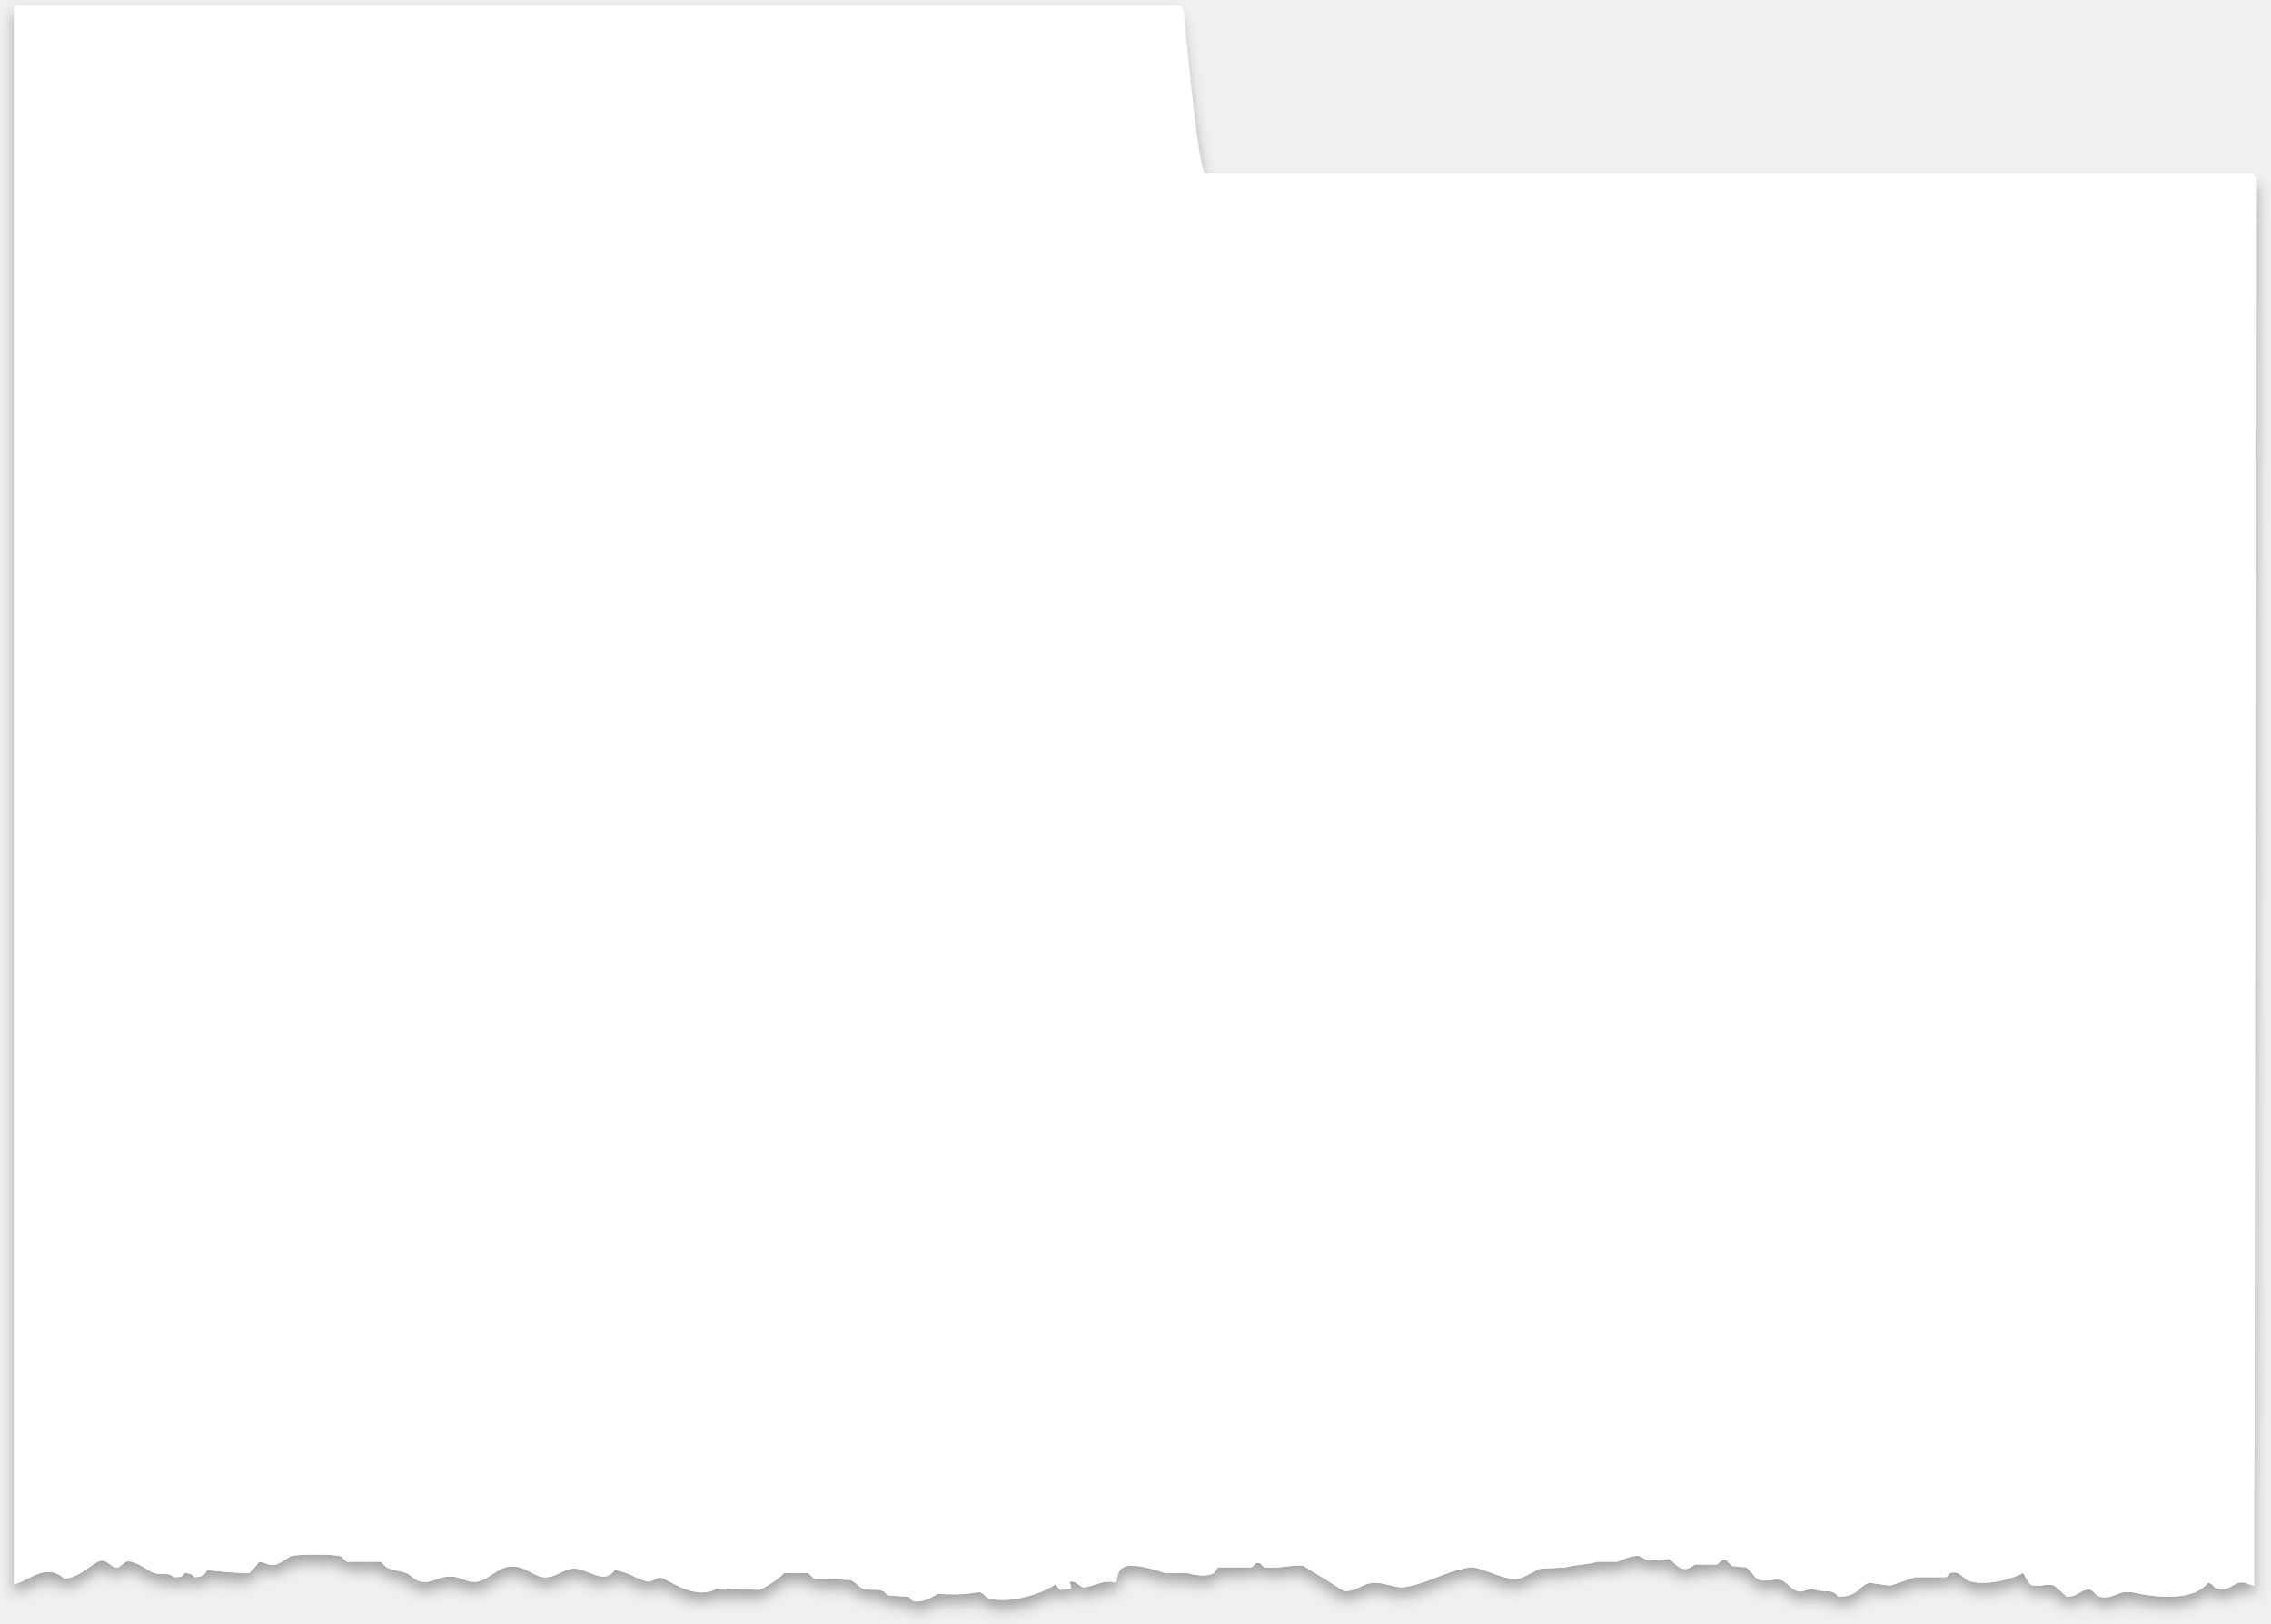
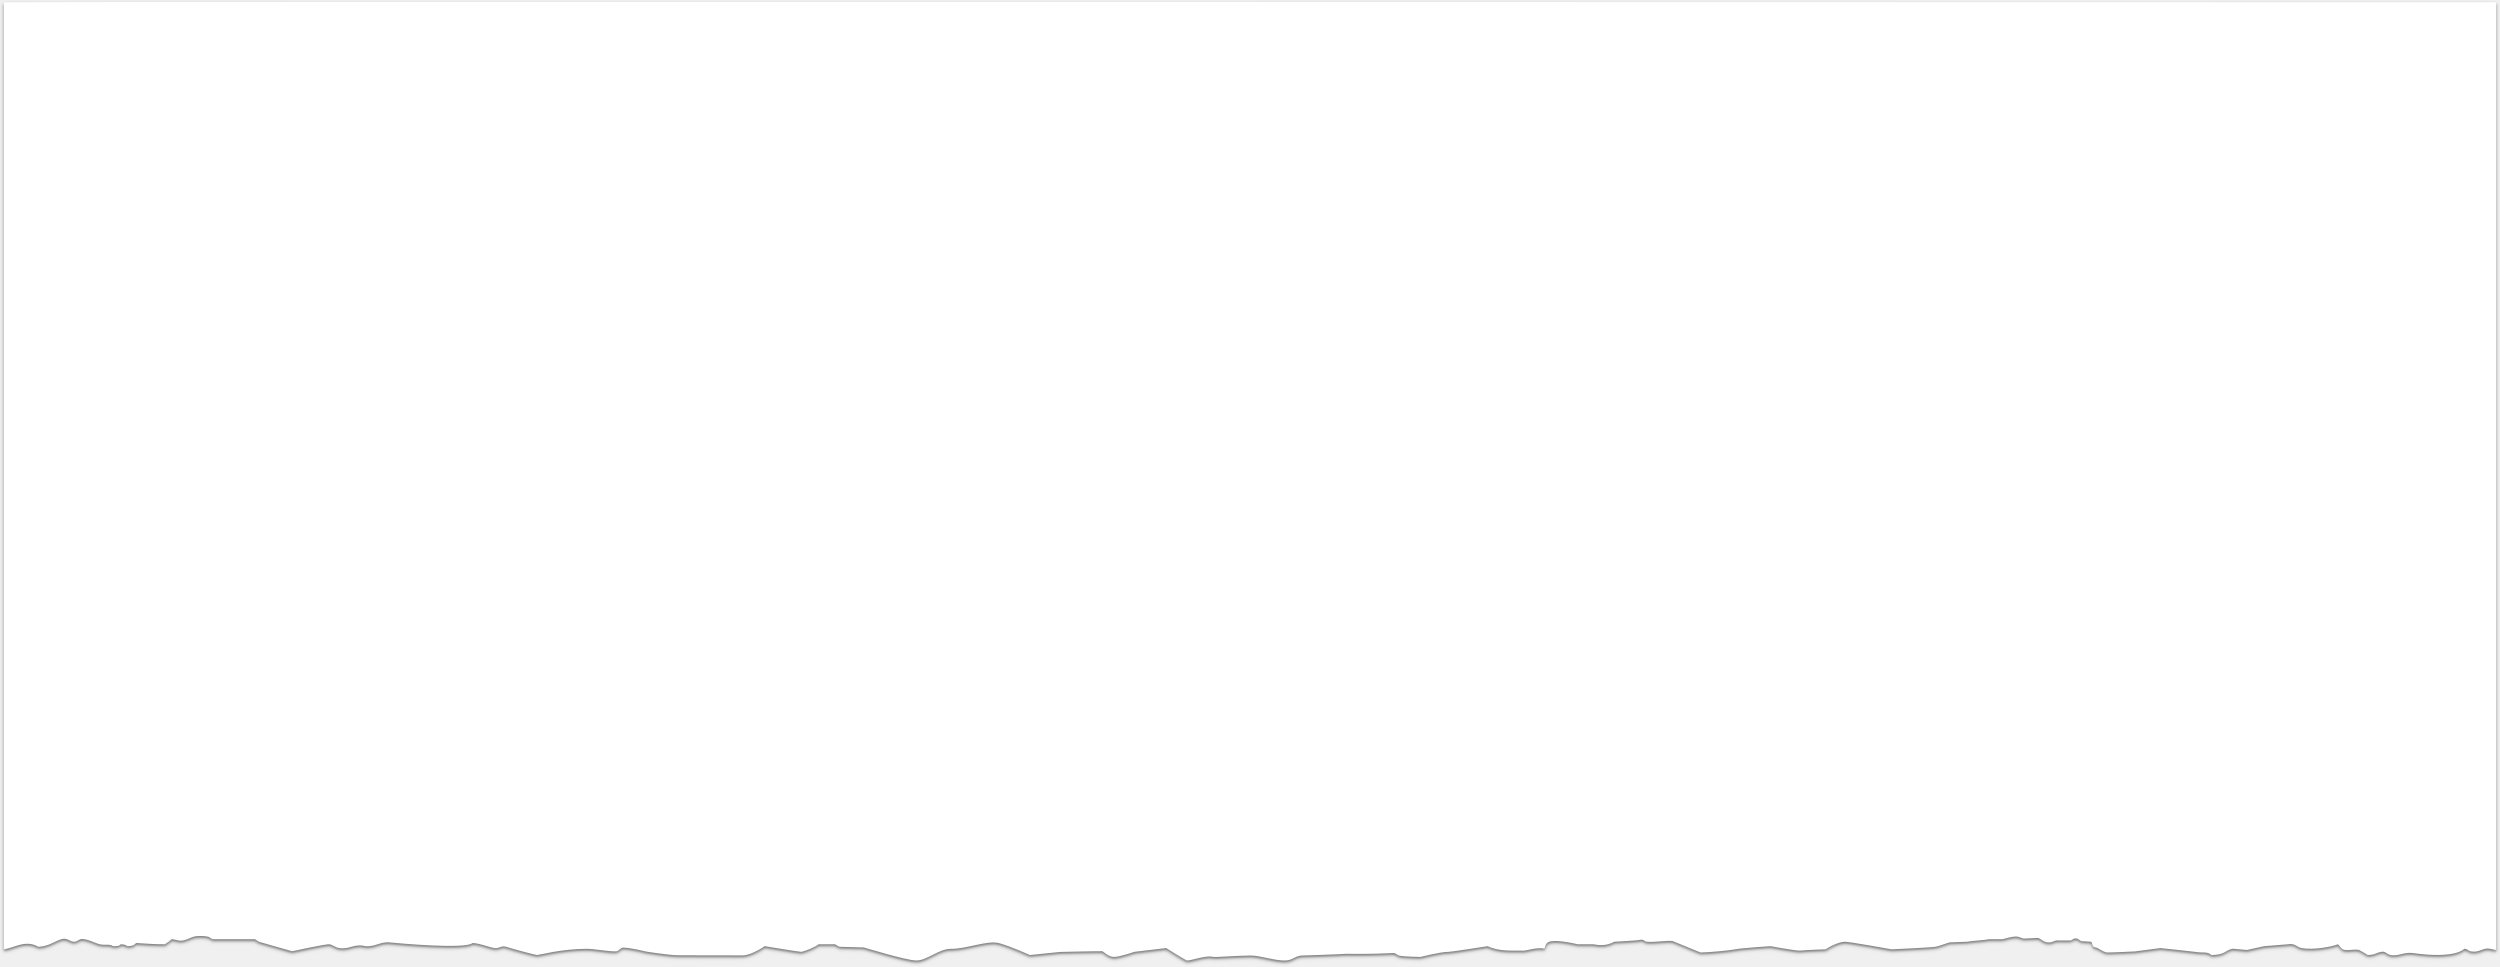
- <svg xmlns="http://www.w3.org/2000/svg" xmlns:xlink="http://www.w3.org/1999/xlink" width="811px" height="580px" viewBox="0 0 811 580" version="1.1">
+ <svg xmlns="http://www.w3.org/2000/svg" xmlns:xlink="http://www.w3.org/1999/xlink" width="1304px" height="504px" viewBox="0 0 1304 504" version="1.1">
  <defs>
-     <path d="M0,0 L414.088,0 C415.193,0 416.201,0.889 416.342,1.991 C416.342,1.991 423.376,61 425.382,61 L801,61 L800,564.3 C798.021,564.049 796.81,562.79 794.5,563.3 C792.427,563.758 790.102,566.636 786.5,565.3 C785.137,564.794 785.555,563.758 783.5,563.3 C778.611,569.721 765.713,568.743 757,566.8 C751.679,565.613 749.204,569.495 745,568.3 C742.856,567.691 742.23,564.966 740,565.8 C737.152,566.536 737.046,568.154 733,568.3 C732.62,567.831 728.857,564.431 728.5,564.3 C725.916,563.352 721.938,565.288 720,563.8 C719.235,563.213 718.018,560.621 717.5,559.8 C714.162,561.796 704.635,564.509 698.5,562.8 C696.221,562.165 694.973,558.784 691.5,559.8 L690,561.3 L679,561.3 C676.646,561.989 672.109,563.712 670,564.3 C667.5,563.967 665,563.633 662.5,563.3 C658.461,564.64 658.715,568.181 651.5,568.3 C649.303,565.291 647.427,566.874 643,565.8 C640.23,565.006 639.467,566.904 637,566.3 C634.544,565.699 632.979,562.866 631,562.3 C628.542,561.597 625.047,563.47 622.5,561.8 C621.217,560.958 619.95,558.452 618.5,557.8 C616.834,557.633 615.166,557.467 613.5,557.3 C612.834,556.633 612.166,555.967 611.5,555.3 C609.392,554.726 609.076,556.448 608,556.8 L600.5,556.8 C599.287,557.172 598.176,558.738 596,558.3 C593.523,557.802 592.648,555.49 591,554.8 C588.5,554.967 586,555.133 583.5,555.3 C582.847,555.139 580.955,553.904 580.5,553.8 C578.004,553.23 574.029,555.254 572.5,555.8 L565.5,555.8 C562.116,556.801 557.419,556.886 554,557.8 C551,557.967 548,558.133 545,558.3 C542.924,559.11 539.666,561.228 537.5,561.8 C532.913,563.011 523.442,557.277 520,557.8 C511.449,559.1 504.805,563.492 497,564.8 C492.428,565.566 488.295,562.091 483,563.8 C480.205,564.702 479.311,566.217 475,566.3 C474.918,566.19 460.672,557.351 460.5,557.3 C457.924,556.533 450.85,558.433 447,557.8 C445.256,557.513 445.834,555.769 443.5,556.3 C443,556.8 442.5,557.3 442,557.8 L430,557.8 C429.5,558.467 429,559.133 428.5,559.8 C425.857,561.422 421.627,560.554 419,559.8 L411,559.8 C408.152,558.898 397.328,555.088 395,558.8 C393.825,560.327 394.081,562.218 393.5,563.3 C389.3,561.678 383.601,565.588 381.5,564.8 C380.029,564.248 379.953,562.909 377,562.8 C377.376,564.336 377.301,564.273 377.5,565.3 C376.476,565.656 375.163,565.797 373.5,565.8 C372.927,565.072 372.499,564.7 372,563.8 C368.337,566.691 355.6,571.178 348,568.8 C346.379,568.293 346.316,566.146 343.5,566.8 C338.334,567.633 334.166,567.467 330,567.3 C328.495,567.909 324.433,570.775 321,569.8 L319.5,568.3 C317,568.133 314.5,567.967 312,567.8 L310.5,566.3 C307.814,565.254 305.318,566.284 303,565.3 C301.358,564.603 300.379,562.821 298.5,562.3 C294.334,562.133 290.166,561.967 286,561.8 C285.049,561.517 284.137,560.065 283.5,559.8 L275,559.8 C273.456,561.763 268.424,565.029 266,565.8 C261,565.633 256,565.467 251,565.3 C244.146,569.45 235.539,563.506 232,561.8 C229.459,560.575 228.34,563.346 226,562.8 C222.661,562.022 218.59,559.132 214.5,558.8 C210.859,563.878 205.933,559.047 201,558.3 C196.103,557.558 192.704,563.07 187,560.8 C184.368,559.752 180.596,556.39 175.5,557.8 C172.346,558.673 169.228,561.916 166,562.8 C163.085,563.598 160.123,561.786 158,561.3 C152.353,560.007 149.567,563.947 145,562.8 C142.958,562.287 141.72,560.482 140,559.8 C137.414,558.775 135.393,559.077 133,557.8 C132.333,557.133 131.667,556.467 131,555.8 L119,555.8 C118.212,555.534 117.289,554.065 116.5,553.8 C114.212,553.031 100.708,553.082 99,553.8 C97.717,554.339 95.279,556.319 93.5,556.8 C90.894,557.505 89.987,555.96 87.5,555.8 C86.515,557.386 85.223,558.484 84,559.8 C78.458,559.853 73.294,559.182 69,558.8 C67.945,560.518 67.311,561.206 64.5,561.3 C63.487,560.24 63.029,559.975 61,559.8 C60.014,561.224 59.494,561.307 57,561.3 C55.007,559.333 53.357,560.79 50,559.8 C48.147,559.254 42.788,554.804 40,555.8 C39.346,556.033 37.982,557.661 37,557.8 C34.471,558.158 33.179,554.233 30,555.8 C26.112,557.716 23.286,561.453 18,561.8 C11.278,555.82 5.213,562.842 0,563.8 L0,0 Z" id="path-1" />
-     <filter x="-50%" y="-50%" width="200%" height="200%" filterUnits="objectBoundingBox" id="filter-2">
-       <feOffset dx="0" dy="3" in="SourceAlpha" result="shadowOffsetOuter1" />
-       <feGaussianBlur stdDeviation="2.5" in="shadowOffsetOuter1" result="shadowBlurOuter1" />
+     <path d="M0,0.161 C0,-0.201 1300,0.161 1300,0.161 L1300,494.501 C1298.021,494.335 1296.81,493.503 1294.5,493.84 C1292.427,494.143 1290.102,496.045 1286.5,495.162 C1285.137,494.828 1285.555,494.143 1283.5,493.84 C1278.611,498.085 1265.713,497.438 1257,496.154 C1251.679,495.369 1249.204,497.935 1245,497.145 C1242.856,496.743 1242.23,494.942 1240,495.493 C1237.152,495.979 1237.046,497.049 1233,497.145 C1232.62,496.835 1228.857,494.588 1228.5,494.501 C1225.916,493.875 1221.938,495.154 1220,494.171 C1219.235,493.783 1218.018,492.07 1217.5,491.527 C1214.162,492.846 1204.635,494.64 1198.5,493.51 C1196.221,493.09 1194.973,490.855 1191.5,491.527 L1179,492.518 C1176.646,492.974 1172.109,494.113 1170,494.501 C1167.5,494.281 1165,494.06 1162.5,493.84 C1158.461,494.726 1158.715,497.067 1151.5,497.145 C1149.303,495.156 1147.427,496.203 1143,495.493 C1142.287,495.358 1124.867,493.51 1124.867,493.51 L1111.52,495.266 C1111.52,495.266 1097.635,495.926 1097,495.823 C1094.544,495.426 1092.979,493.553 1091,493.179 C1088.542,492.715 1089.95,490.636 1088.5,490.205 C1086.834,490.094 1085.166,489.985 1083.5,489.874 C1082.834,489.433 1082.166,488.993 1081.5,488.552 C1079.392,488.173 1079.076,489.311 1078,489.544 L1070.5,489.544 C1069.287,489.79 1068.176,490.825 1066,490.535 C1063.523,490.206 1062.648,488.678 1061,488.222 C1058.5,488.332 1056,488.442 1053.5,488.552 C1052.847,488.446 1050.955,487.629 1050.5,487.561 C1048.004,487.184 1044.029,488.522 1042.5,488.883 L1035.5,488.883 C1032.116,489.544 1027.419,489.601 1024,490.205 C1021,490.315 1018,490.425 1015,490.535 C1012.924,491.071 1009.666,492.471 1007.5,492.849 C1005.388,493.217 984.646,494.171 984.646,494.171 C984.646,494.171 961.857,490.018 960,490.205 C955.363,490.671 950.223,494.171 950.223,494.171 C950.223,494.171 940.573,494.436 937,494.832 C935.069,495.046 921.478,492.518 921.478,492.518 C921.478,492.518 906.059,493.518 903,494.171 C900.205,494.767 889.311,495.769 885,495.823 C884.918,495.751 870.672,489.908 870.5,489.874 C867.924,489.367 860.85,490.623 857,490.205 C855.256,490.015 855.834,488.862 853.5,489.213 C853,489.544 840,490.205 840,490.205 C835.857,492.599 831.627,492.025 829,491.527 L821,491.527 C818.152,490.931 807.328,488.412 805,490.866 C803.825,491.875 804.081,493.125 803.5,493.84 C799.3,492.768 793.601,495.353 791.5,494.832 C791.081,494.728 785.765,495.102 781.103,494.501 C776.44,493.9 773.973,492.518 773.973,492.518 C773.973,492.518 768.547,493.376 763.266,494.17 C758.714,494.854 754.27,495.492 753.5,495.493 C749.616,495.415 738.942,498.137 738.942,498.137 C738.942,498.137 730.653,498.025 728,497.476 C726.379,497.141 726.316,495.722 723.5,496.154 C713.395,496.664 703.389,496.574 700,496.484 C699.581,496.597 694.303,496.825 686.834,497.081 C683.896,497.182 680.619,497.288 677.164,497.392 C673.644,497.499 672.217,499.895 668.5,499.994 C662.701,500.149 655.205,497.291 650,497.392 C640.277,497.582 632.118,498.347 631,498.137 C627,497.035 619.521,500.104 617.021,499.994 C614.59,498.763 606.289,493.51 606.289,493.51 L589.66,495.477 C589.66,495.477 581.954,498.176 579.049,498.137 C576.145,498.098 573.488,495.299 573,495.162 C572.566,495.041 550.902,495.531 550.902,495.531 L535.178,497.145 C535.178,497.145 524.926,492.48 519.053,490.928 C513.028,489.337 502.135,494.016 493.987,493.911 C487.798,493.831 481.389,500.068 475.947,499.994 C470.505,499.92 449.07,493.284 448.5,493.179 C444.334,493.069 440.166,492.959 436,492.849 C435.049,492.662 434.137,491.702 433.5,491.527 L425,491.527 C423.456,492.824 418.424,494.983 416,495.493 C414.514,495.46 396.861,492.518 396.861,492.518 C396.861,492.518 390.002,497.347 385.224,497.332 C380.756,497.318 373,497.303 363.666,497.289 C360.068,497.284 356.235,497.278 352.266,497.273 C346.574,497.265 334.637,495.266 334.637,495.266 C334.637,495.266 326.807,493.273 322.979,493.267 C321.754,493.266 320.538,495.247 319.334,495.245 C313.879,495.238 308.659,493.908 303.921,493.901 C291.172,493.881 279.062,497.166 278.146,497.145 C277.23,497.125 265.539,493.977 262,492.849 C259.459,492.039 258.34,493.871 256,493.51 C252.661,492.996 248.59,491.085 244.5,490.866 C242.691,492.534 233.158,492.584 223.418,492.153 C213.556,491.716 203.482,490.784 201,490.535 C196.103,490.045 192.704,493.688 187,492.188 C182.353,491.664 179.567,494.268 175,493.51 C172.958,493.171 171.72,491.978 170,491.527 C168.655,491.175 150.409,495.162 150.409,495.162 C150.409,495.162 134.149,490.61 133,490.205 C132.333,489.764 131.667,489.324 131,488.883 L109,488.883 C108.212,488.707 107.289,487.736 106.5,487.561 C104.212,487.052 100.708,487.086 99,487.561 C97.717,487.917 95.279,489.226 93.5,489.544 C90.894,490.01 89.987,488.989 87.5,488.883 C86.515,489.931 85.223,490.657 84,491.527 C78.458,491.562 73.294,491.118 69,490.866 C67.945,492.001 67.311,492.456 64.5,492.518 C63.487,491.818 63.029,491.642 61,491.527 C60.014,492.468 59.494,492.523 57,492.518 C55.007,491.218 53.357,492.181 50,491.527 C48.147,491.166 42.788,488.224 40,488.883 C39.346,489.037 37.982,490.113 37,490.205 C34.471,490.441 33.179,487.847 30,488.883 C26.112,490.149 23.286,492.619 18,492.849 C11.278,488.896 5.213,493.538 0,494.171 L0,0.161 Z" id="path-1" />
+     <filter x="-0.3%" y="-0.5%" width="100.5%" height="101.4%" filterUnits="objectBoundingBox" id="filter-2">
+       <feOffset dx="0" dy="1" in="SourceAlpha" result="shadowOffsetOuter1" />
+       <feGaussianBlur stdDeviation="1" in="shadowOffsetOuter1" result="shadowBlurOuter1" />
      <feColorMatrix values="0 0 0 0 0   0 0 0 0 0   0 0 0 0 0  0 0 0 0.5 0" type="matrix" in="shadowBlurOuter1" />
    </filter>
  </defs>
  <g id="Page-1" stroke="none" stroke-width="1" fill="none" fill-rule="evenodd">
-     <g id="Letter" transform="translate(-43, -122)">
-       <g id="rip" transform="translate(48, 124)">
-         <g id="Page-1">
-           <g id="rip">
-             <g id="Shape" opacity="0.65" fill-rule="nonzero">
-               <g>
-                 <use fill="black" fill-opacity="1" filter="url(#filter-2)" xlink:href="#path-1" />
-                 <use fill="#FFFFFF" fill-rule="evenodd" xlink:href="#path-1" />
-               </g>
-             </g>
-             <g id="Shape" fill="#FFFFFF">
-               <path d="M0,0.992 C0,0.444 0.446,0 0.998,0 L415.486,0 C416.594,0 417.6,0.892 417.735,1.982 C417.735,1.982 422.649,57.622 425.289,60 L800,60 L800,564.3 C798.021,564.049 796.81,562.79 794.5,563.3 C792.427,563.758 790.102,566.636 786.5,565.3 C785.137,564.794 785.555,563.758 783.5,563.3 C778.611,569.721 765.713,568.743 757,566.8 C751.679,565.613 749.204,569.495 745,568.3 C742.856,567.691 742.23,564.966 740,565.8 C737.152,566.536 737.046,568.154 733,568.3 C732.62,567.831 728.857,564.431 728.5,564.3 C725.916,563.352 721.938,565.288 720,563.8 C719.235,563.213 718.018,560.621 717.5,559.8 C714.162,561.796 704.635,564.509 698.5,562.8 C696.221,562.165 694.973,558.784 691.5,559.8 L690,561.3 L679,561.3 C676.646,561.989 672.109,563.712 670,564.3 C667.5,563.967 665,563.633 662.5,563.3 C658.461,564.64 658.715,568.181 651.5,568.3 C649.303,565.291 647.427,566.874 643,565.8 C640.23,565.006 639.467,566.904 637,566.3 C634.544,565.699 632.979,562.866 631,562.3 C628.542,561.597 625.047,563.47 622.5,561.8 C621.217,560.958 619.95,558.452 618.5,557.8 C616.834,557.633 615.166,557.467 613.5,557.3 C612.834,556.633 612.166,555.967 611.5,555.3 C609.392,554.726 609.076,556.448 608,556.8 L600.5,556.8 C599.287,557.172 598.176,558.738 596,558.3 C593.523,557.802 592.648,555.49 591,554.8 C588.5,554.967 586,555.133 583.5,555.3 C582.847,555.139 580.955,553.904 580.5,553.8 C578.004,553.23 574.029,555.254 572.5,555.8 L565.5,555.8 C562.116,556.801 557.419,556.886 554,557.8 C551,557.967 548,558.133 545,558.3 C542.924,559.11 539.666,561.228 537.5,561.8 C532.913,563.011 523.442,557.277 520,557.8 C511.449,559.1 504.805,563.492 497,564.8 C492.428,565.566 488.295,562.091 483,563.8 C480.205,564.702 479.311,566.217 475,566.3 C474.918,566.19 460.672,557.351 460.5,557.3 C457.924,556.533 450.85,558.433 447,557.8 C445.256,557.513 445.834,555.769 443.5,556.3 C443,556.8 442.5,557.3 442,557.8 L430,557.8 C429.5,558.467 429,559.133 428.5,559.8 C425.857,561.422 421.627,560.554 419,559.8 L411,559.8 C408.152,558.898 397.328,555.088 395,558.8 C393.825,560.327 394.081,562.218 393.5,563.3 C389.3,561.678 383.601,565.588 381.5,564.8 C380.029,564.248 379.953,562.909 377,562.8 C377.376,564.336 377.301,564.273 377.5,565.3 C376.476,565.656 375.163,565.797 373.5,565.8 C372.927,565.072 372.499,564.7 372,563.8 C368.337,566.691 355.6,571.178 348,568.8 C346.379,568.293 346.316,566.146 343.5,566.8 C338.334,567.633 334.166,567.467 330,567.3 C328.495,567.909 324.433,570.775 321,569.8 L319.5,568.3 C317,568.133 314.5,567.967 312,567.8 L310.5,566.3 C307.814,565.254 305.318,566.284 303,565.3 C301.358,564.603 300.379,562.821 298.5,562.3 C294.334,562.133 290.166,561.967 286,561.8 C285.049,561.517 284.137,560.065 283.5,559.8 L275,559.8 C273.456,561.763 268.424,565.029 266,565.8 C261,565.633 256,565.467 251,565.3 C244.146,569.45 235.539,563.506 232,561.8 C229.459,560.575 228.34,563.346 226,562.8 C222.661,562.022 218.59,559.132 214.5,558.8 C210.859,563.878 205.933,559.047 201,558.3 C196.103,557.558 192.704,563.07 187,560.8 C184.368,559.752 180.596,556.39 175.5,557.8 C172.346,558.673 169.228,561.916 166,562.8 C163.085,563.598 160.123,561.786 158,561.3 C152.353,560.007 149.567,563.947 145,562.8 C142.958,562.287 141.72,560.482 140,559.8 C137.414,558.775 135.393,559.077 133,557.8 C132.333,557.133 131.667,556.467 131,555.8 L119,555.8 C118.212,555.534 117.289,554.065 116.5,553.8 C114.212,553.031 100.708,553.082 99,553.8 C97.717,554.339 95.279,556.319 93.5,556.8 C90.894,557.505 89.987,555.96 87.5,555.8 C86.515,557.386 85.223,558.484 84,559.8 C78.458,559.853 73.294,559.182 69,558.8 C67.945,560.518 67.311,561.206 64.5,561.3 C63.487,560.24 63.029,559.975 61,559.8 C60.014,561.224 59.494,561.307 57,561.3 C55.007,559.333 53.357,560.79 50,559.8 C48.147,559.254 42.788,554.804 40,555.8 C39.346,556.033 37.982,557.661 37,557.8 C34.471,558.158 33.179,554.233 30,555.8 C26.112,557.716 23.286,561.453 18,561.8 C11.278,555.82 5.213,562.842 0,563.8 L0,0.992 Z" id="path-1" />
-             </g>
-           </g>
+     <g id="Letter" transform="translate(-56, -51)" fill-rule="nonzero">
+       <g id="rip" transform="translate(58, 52)">
+         <g id="path-1">
+           <use fill="black" fill-opacity="1" filter="url(#filter-2)" xlink:href="#path-1" />
+           <use fill="#FFFFFF" fill-rule="evenodd" xlink:href="#path-1" />
        </g>
      </g>
    </g>
  </g>
</svg>
